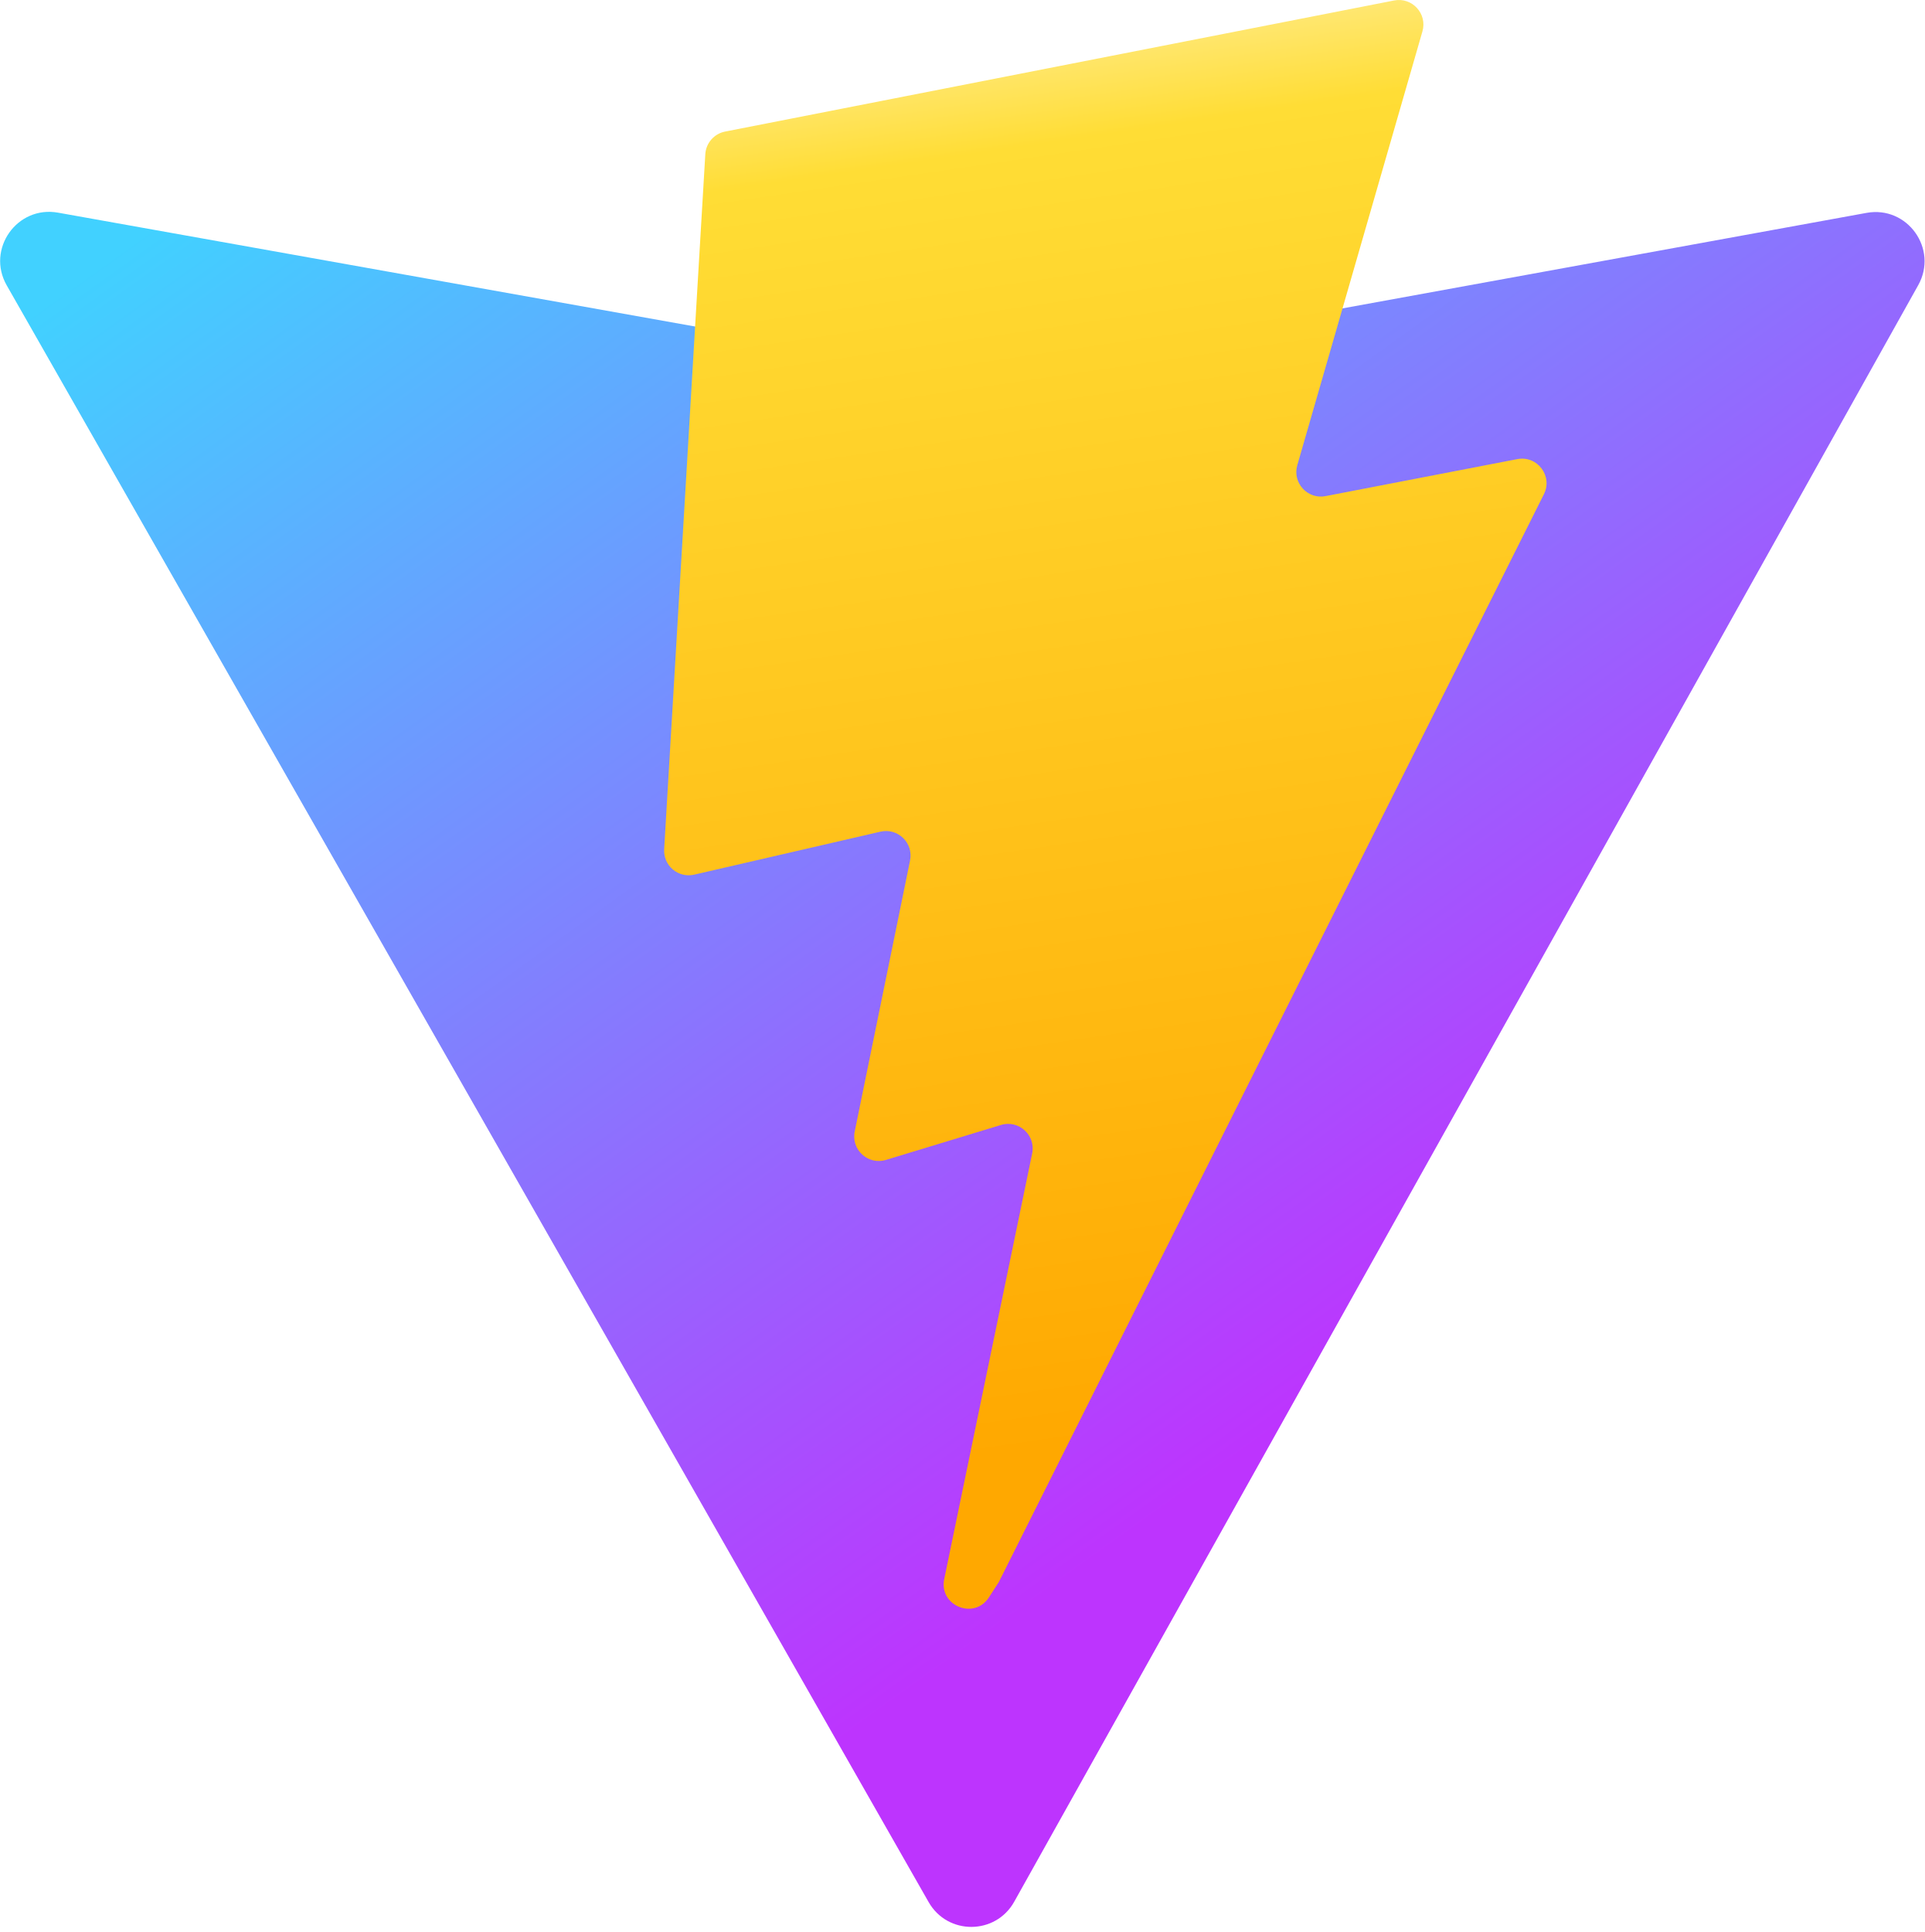
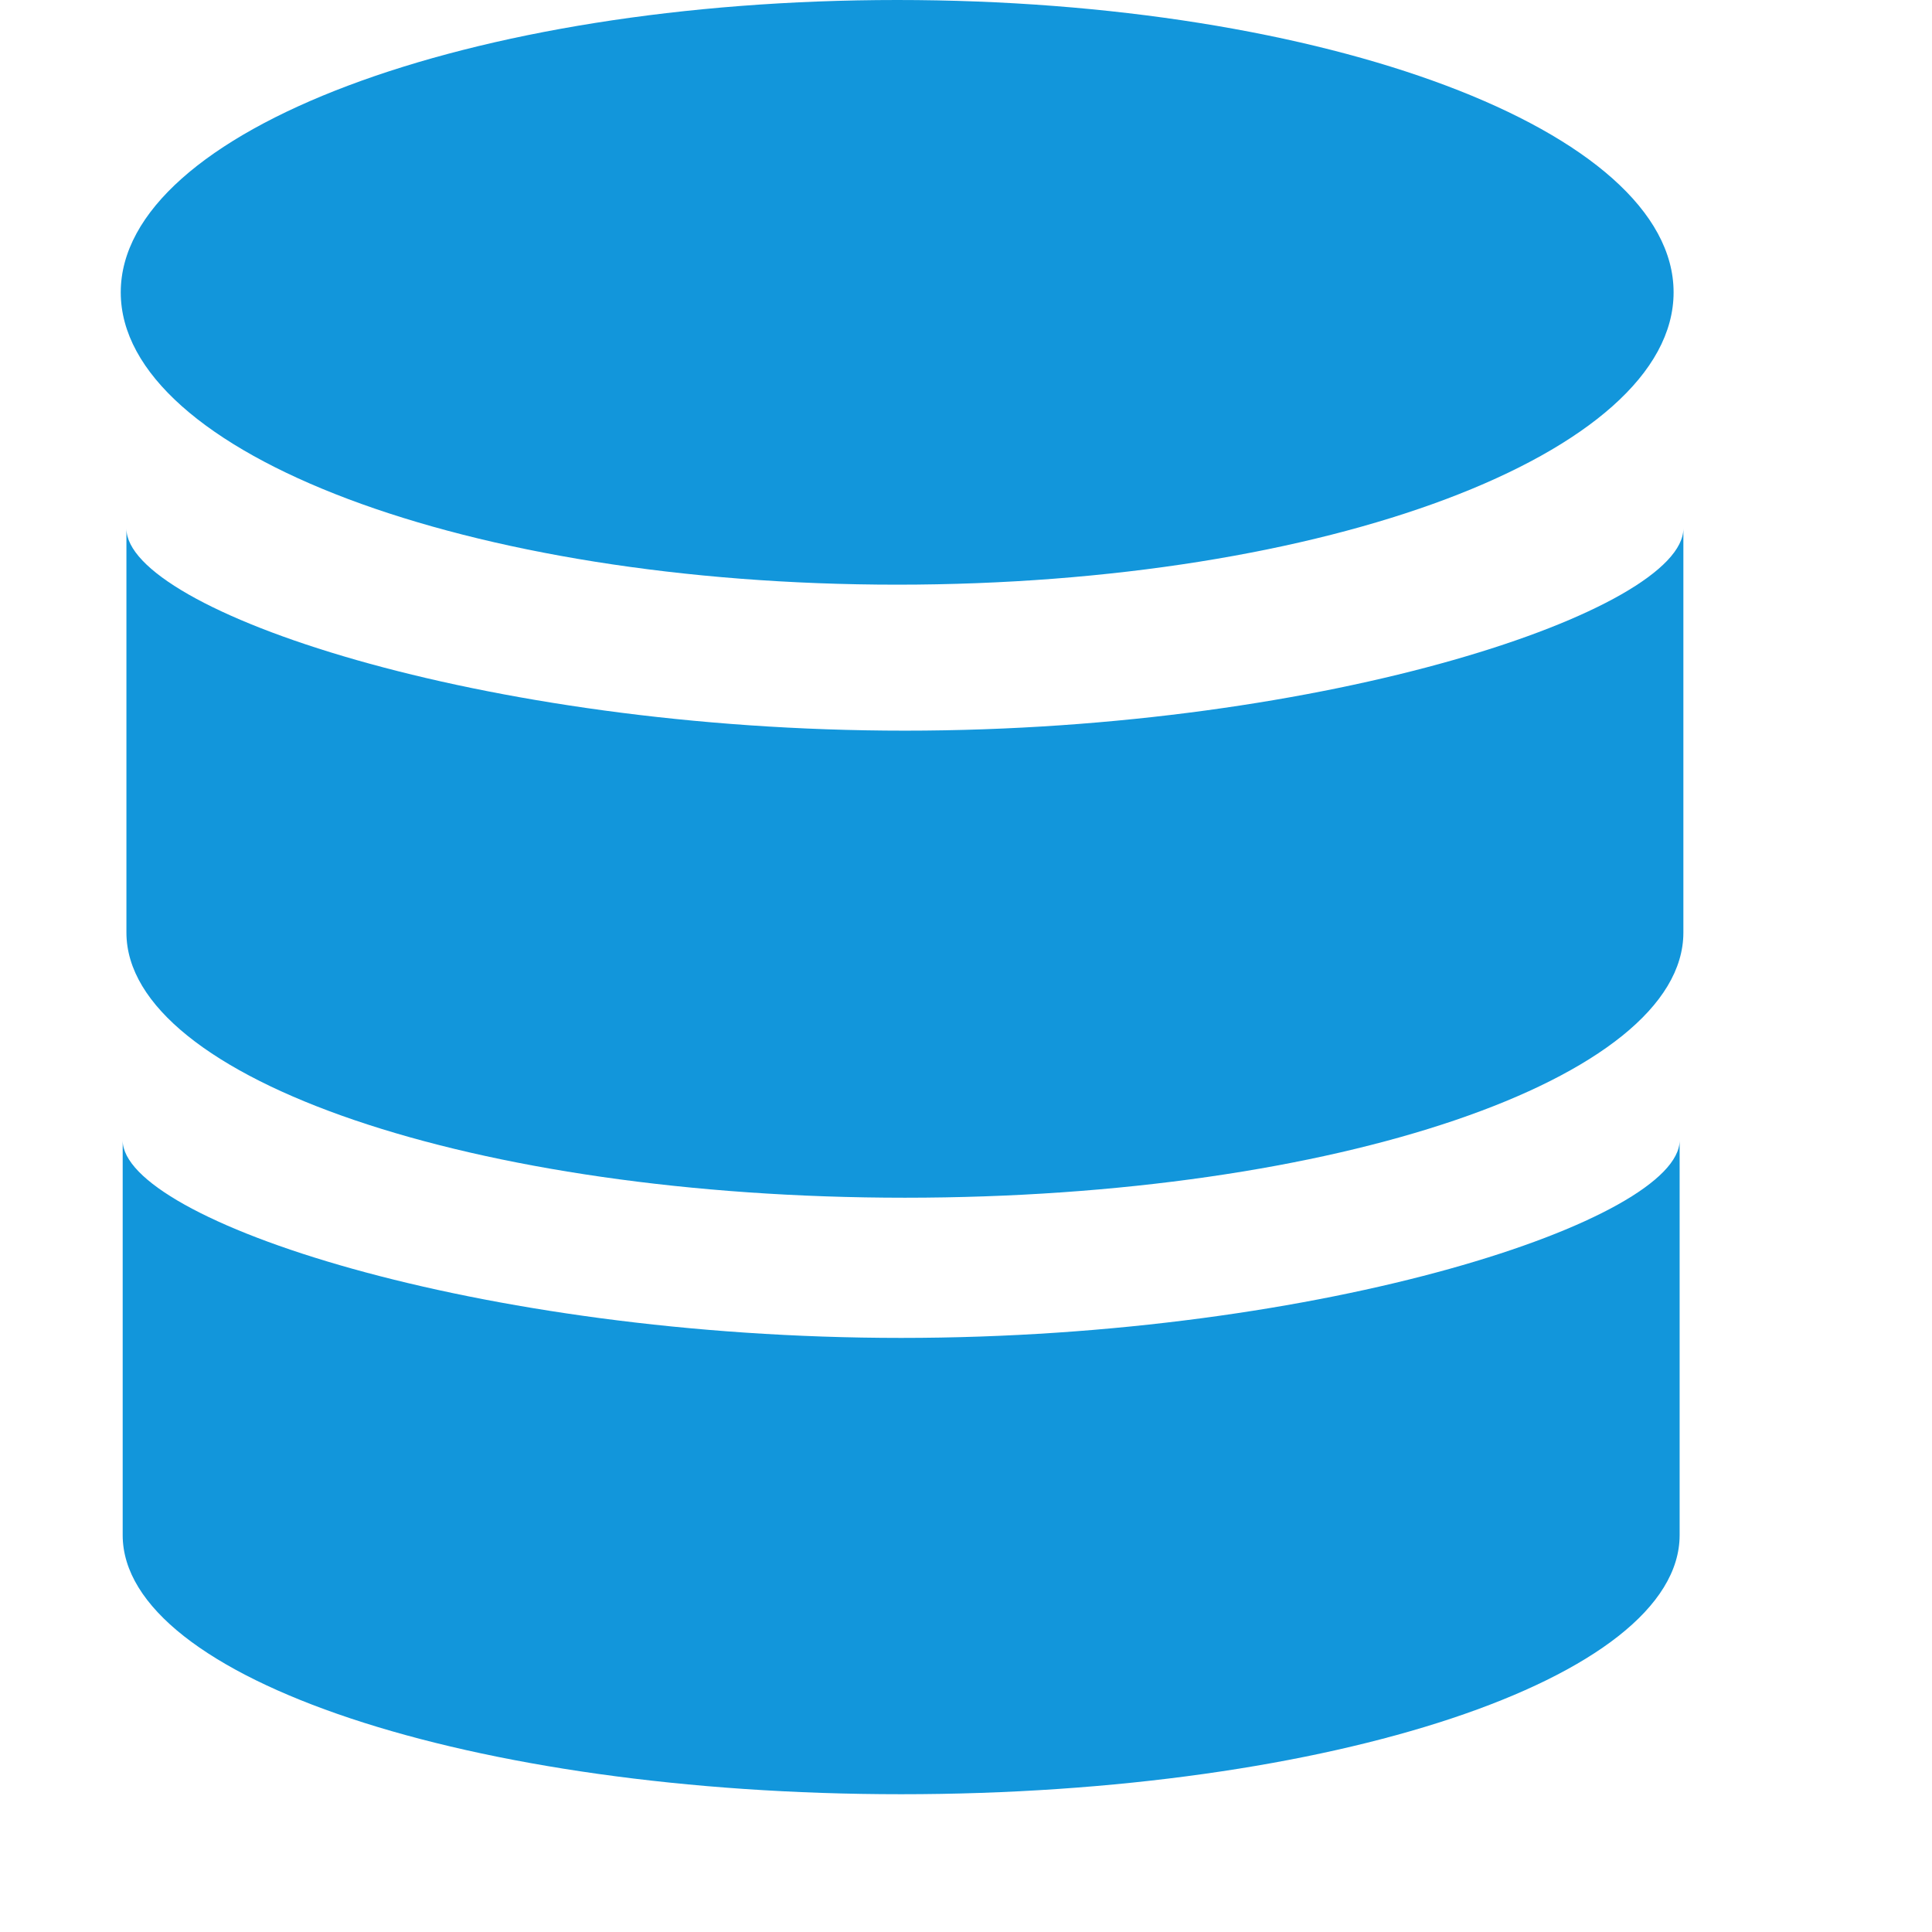
- <svg xmlns="http://www.w3.org/2000/svg" aria-hidden="true" role="img" class="iconify iconify--logos" width="31.88" height="32" preserveAspectRatio="xMidYMid meet" viewBox="0 0 256 257">
-   <defs>
-     <linearGradient id="IconifyId1813088fe1fbc01fb466" x1="-.828%" x2="57.636%" y1="7.652%" y2="78.411%">
-       <stop offset="0%" stop-color="#41D1FF" />
-       <stop offset="100%" stop-color="#BD34FE" />
-     </linearGradient>
-     <linearGradient id="IconifyId1813088fe1fbc01fb467" x1="43.376%" x2="50.316%" y1="2.242%" y2="89.03%">
-       <stop offset="0%" stop-color="#FFEA83" />
-       <stop offset="8.333%" stop-color="#FFDD35" />
-       <stop offset="100%" stop-color="#FFA800" />
-     </linearGradient>
-   </defs>
-   <path fill="url(#IconifyId1813088fe1fbc01fb466)" d="M255.153 37.938L134.897 252.976c-2.483 4.44-8.862 4.466-11.382.048L.875 37.958c-2.746-4.814 1.371-10.646 6.827-9.67l120.385 21.517a6.537 6.537 0 0 0 2.322-.004l117.867-21.483c5.438-.991 9.574 4.796 6.877 9.62Z" />
-   <path fill="url(#IconifyId1813088fe1fbc01fb467)" d="M185.432.063L96.44 17.501a3.268 3.268 0 0 0-2.634 3.014l-5.474 92.456a3.268 3.268 0 0 0 3.997 3.378l24.777-5.718c2.318-.535 4.413 1.507 3.936 3.838l-7.361 36.047c-.495 2.426 1.782 4.5 4.151 3.78l15.304-4.649c2.372-.72 4.652 1.36 4.15 3.788l-11.698 56.621c-.732 3.542 3.979 5.473 5.943 2.437l1.313-2.028l72.516-144.72c1.215-2.423-.88-5.186-3.54-4.672l-25.505 4.922c-2.396.462-4.435-1.77-3.759-4.114l16.646-57.705c.677-2.35-1.37-4.583-3.769-4.113Z" />
+ <svg xmlns="http://www.w3.org/2000/svg" t="1670402502939" class="icon" viewBox="0 0 1024 1024" version="1.1" p-id="2850" width="512" height="512">
+   <path d="M64 154.944a411.52 154.944 0 1 0 823.04 0 411.52 154.944 0 1 0-823.04 0Z" fill="#1296db" p-id="2851" />
+   <path d="M477.632 709.12c-225.024 0-412.608-62.72-412.608-104.704v209.216c0 76.032 184.768 137.344 412.608 137.344s412.608-61.376 412.608-137.344V604.416c0 41.984-187.584 104.704-412.608 104.704z" fill="#1296db" p-id="2852" />
+   <path d="M479.616 387.264C254.592 387.264 67.008 323.136 67.008 280.128v214.144c0 77.696 184.768 140.544 412.608 140.544s412.608-62.848 412.608-140.544V280.128c0 43.008-187.584 107.136-412.608 107.136z" fill="#1296db" p-id="2853" />
</svg>
